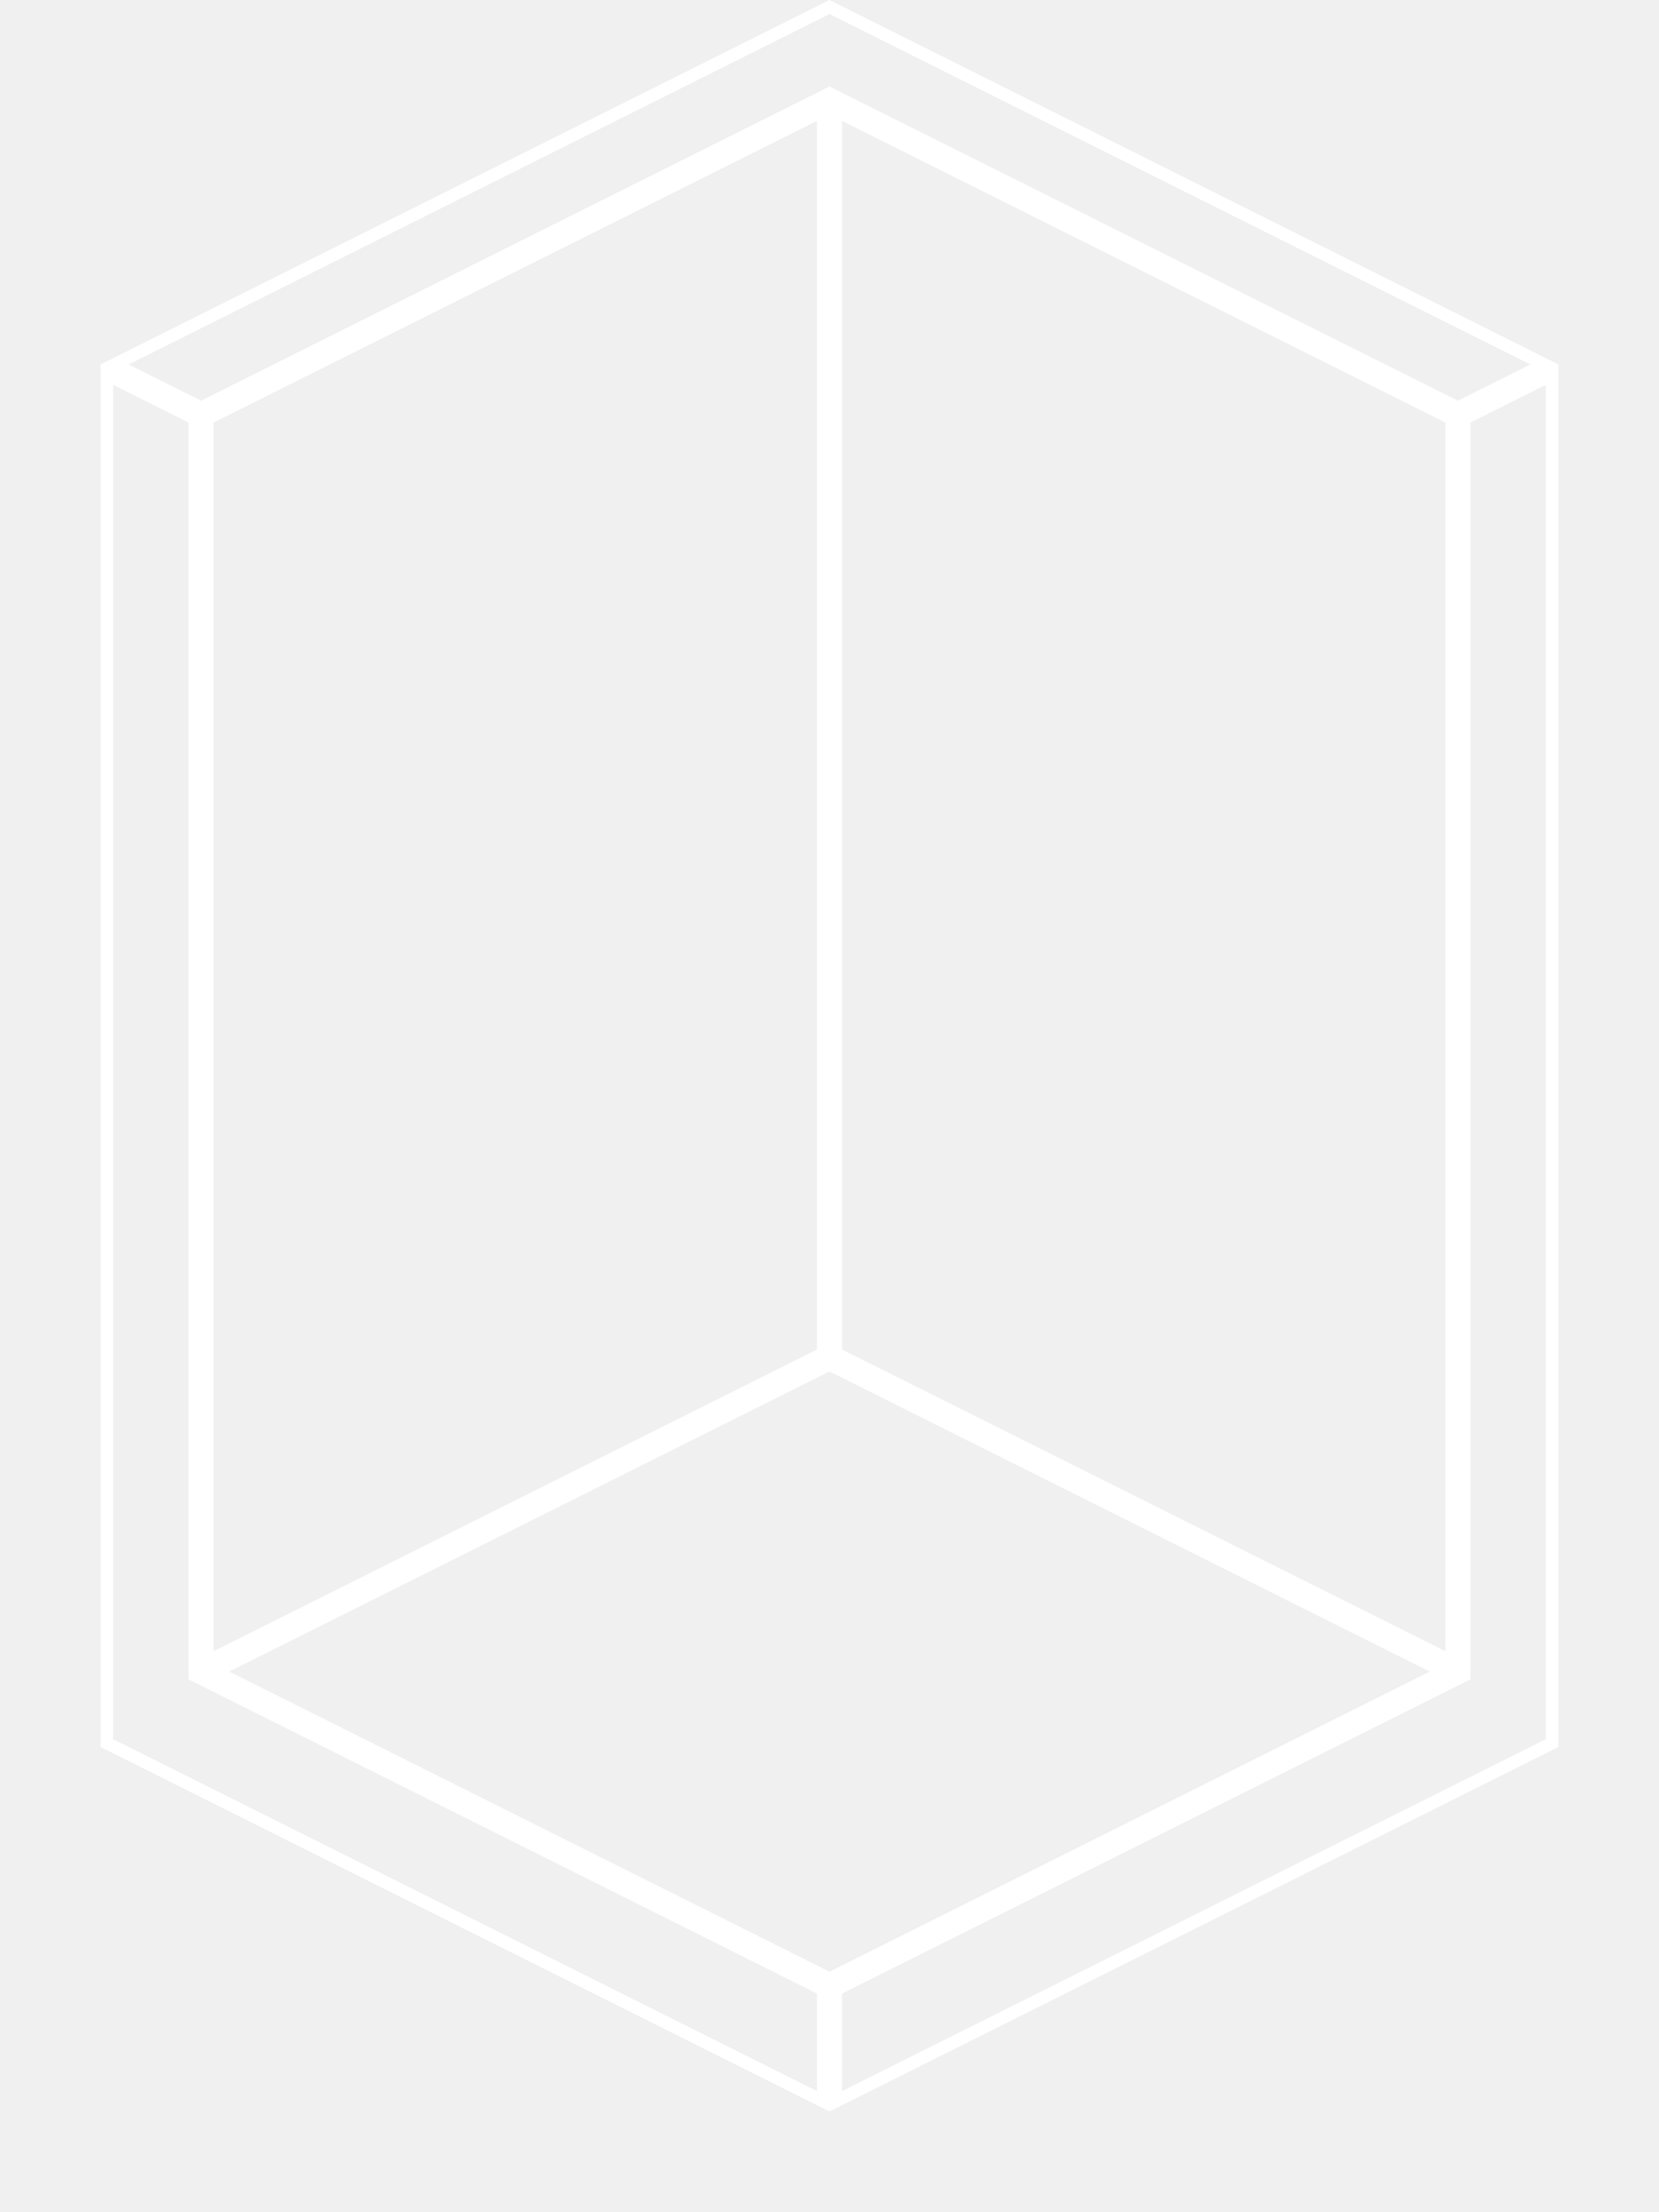
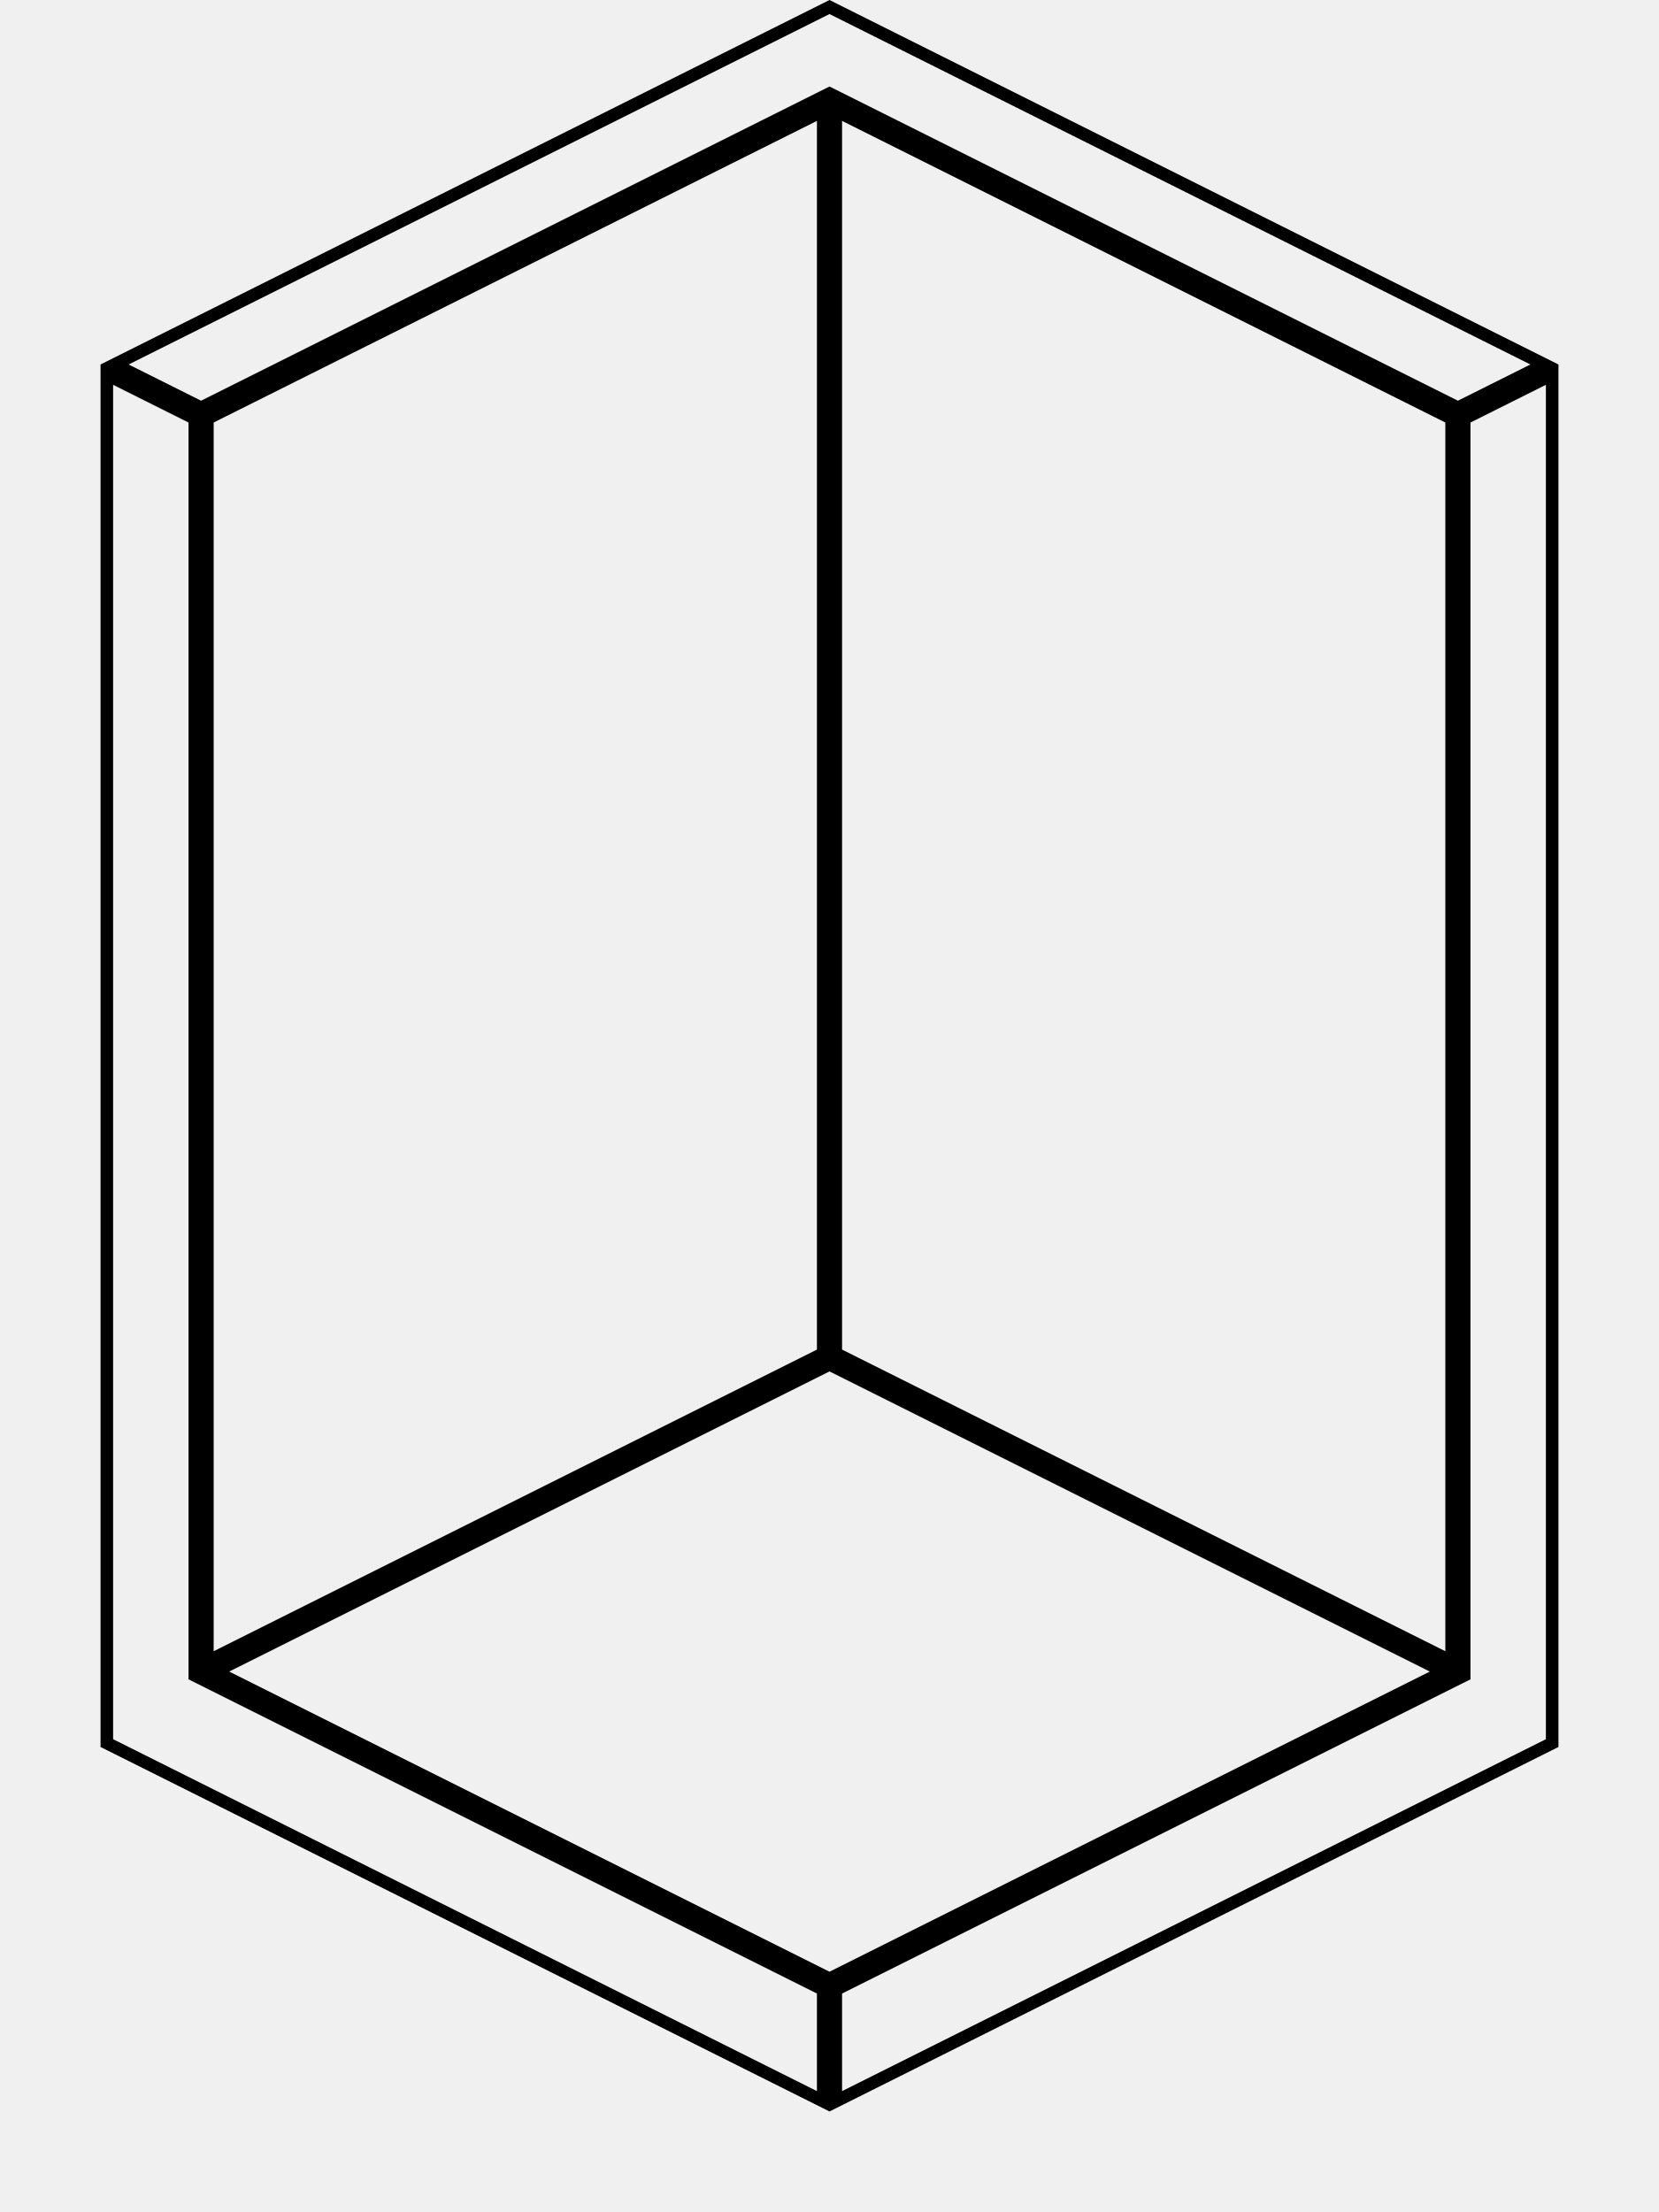
- <svg xmlns="http://www.w3.org/2000/svg" viewBox="0 0 132 176" fill="none">
-   <path d="M124 29V139L66 168L8 139V29L66 0L124 29ZM9 138.382L65 166.382V158.618L15 133.618V33.618L9 30.618V138.382ZM117 33.618V133.618L67 158.618V166.382L123 138.382V30.618L117 33.618ZM18.236 133L66 156.882L113.764 133L66 109.118L18.236 133ZM17 33.618V131.382L65 107.382V9.618L17 33.618ZM67 107.382L115 131.382V33.618L67 9.618V107.382ZM10.236 29L16 31.882L66 6.882L116 31.882L121.764 29L66 1.118L10.236 29Z" fill="white" />
+ <svg xmlns="http://www.w3.org/2000/svg" viewBox="0 0 132 176">
+   <path d="M124 29V139L66 168L8 139V29L66 0L124 29ZM9 138.382L65 166.382V158.618L15 133.618V33.618L9 30.618V138.382ZM117 33.618V133.618L67 158.618V166.382L123 138.382V30.618L117 33.618ZM18.236 133L66 156.882L113.764 133L66 109.118L18.236 133ZM17 33.618V131.382L65 107.382V9.618L17 33.618ZM67 107.382L115 131.382V33.618L67 9.618V107.382ZM10.236 29L16 31.882L66 6.882L116 31.882L121.764 29L66 1.118L10.236 29Z" />
</svg>
